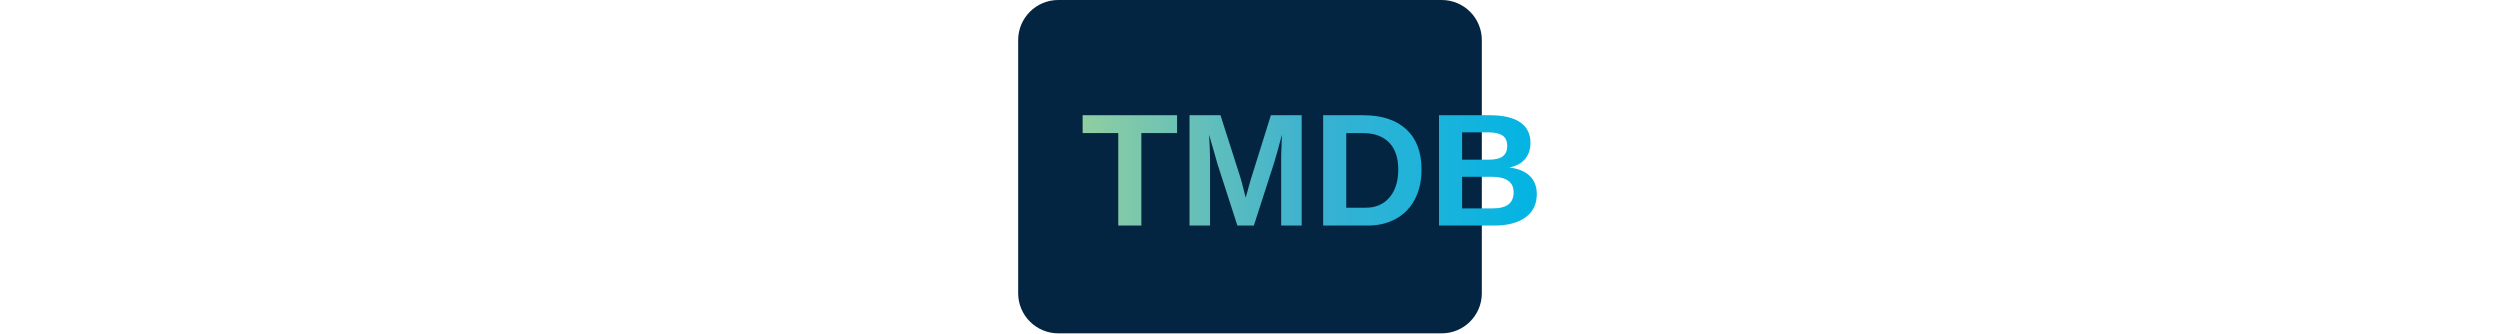
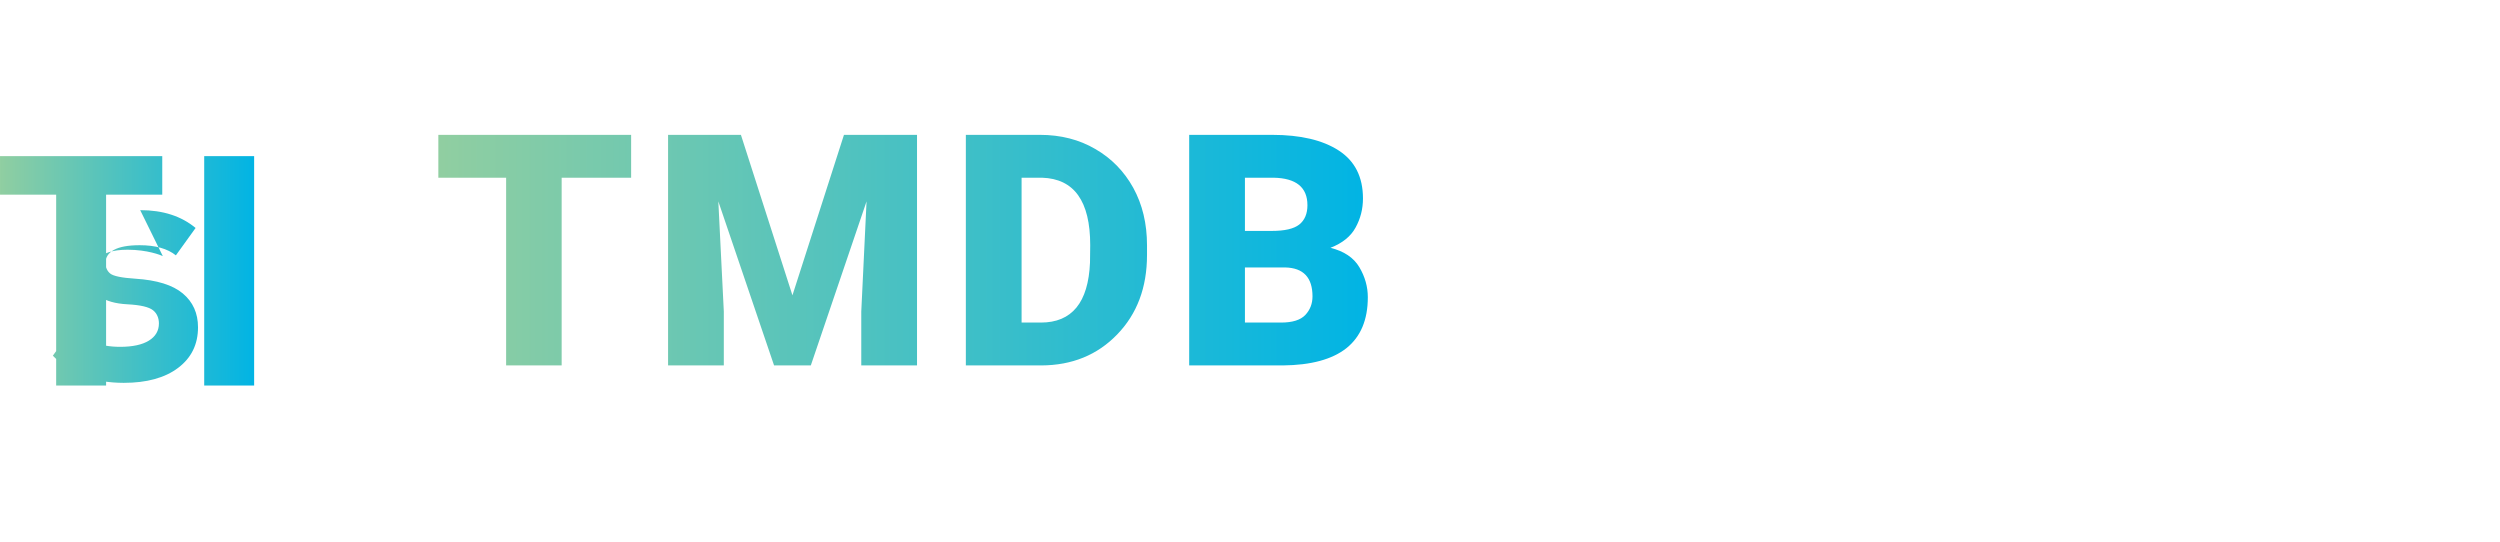
- <svg xmlns="http://www.w3.org/2000/svg" viewBox="0 0 185 133" width="120" height="16">
+ <svg xmlns="http://www.w3.org/2000/svg" viewBox="0 0 185 40" width="120" height="26">
  <defs>
-     <linearGradient id="tmdbGradient" x1="0%" y1="0%" x2="100%" y2="0%">
+     <linearGradient id="tmdbBrandGradient" x1="0%" y1="0%" x2="100%" y2="0%">
      <stop offset="0%" stop-color="#90cea1" />
-       <stop offset="50%" stop-color="#3cb2d0" />
      <stop offset="100%" stop-color="#01b4e4" />
    </linearGradient>
  </defs>
-   <rect width="185" height="133" rx="16" fill="#032541" />
-   <text x="25" y="90" font-family="Arial, Helvetica, sans-serif" font-weight="900" font-size="64" fill="url(#tmdbGradient)">TMDB</text>
+   <g fill="url(#tmdbBrandGradient)">
+     <path d="M12.047 14.908c-.144-.067-1.127-.47-2.613-.47-1.116 0-1.89.261-2.316.782-.266.326-.412.75-.412 1.22 0 1.258.918 1.942 2.73 2.037.946.05 1.58.196 1.884.437.294.233.44.577.44.98 0 .54-.25.968-.745 1.272-.495.305-1.21.458-2.124.458-1.503 0-2.684-.46-3.51-1.37l-1.47 2.025c1.29 1.34 3.037 2.01 5.244 2.01 1.705 0 3.048-.37 4.028-1.11.98-.74 1.47-1.74 1.47-3 0-1.04-.374-1.874-1.122-2.502-.748-.628-1.92-.993-3.516-1.095-1.01-.065-1.63-.193-1.86-.383-.23-.19-.345-.453-.345-.79 0-.414.21-.735.63-.963.42-.228 1.054-.342 1.902-.342 1.155 0 2.046.25 2.673.75l1.458-2.025c-1.054-.88-2.42-1.32-4.098-1.32zM.001 7.513v2.85h4.155v14.124h3.695V10.363h4.156v-2.85H.001zm15.11 0v16.974h3.695V7.513h-3.695z" transform="translate(0, 4)" />
+     <text x="32" y="27" font-family="-apple-system, BlinkMacSystemFont, 'Segoe UI', Roboto, sans-serif" font-weight="800" font-size="24" letter-spacing="1">TMDB</text>
+   </g>
</svg>
